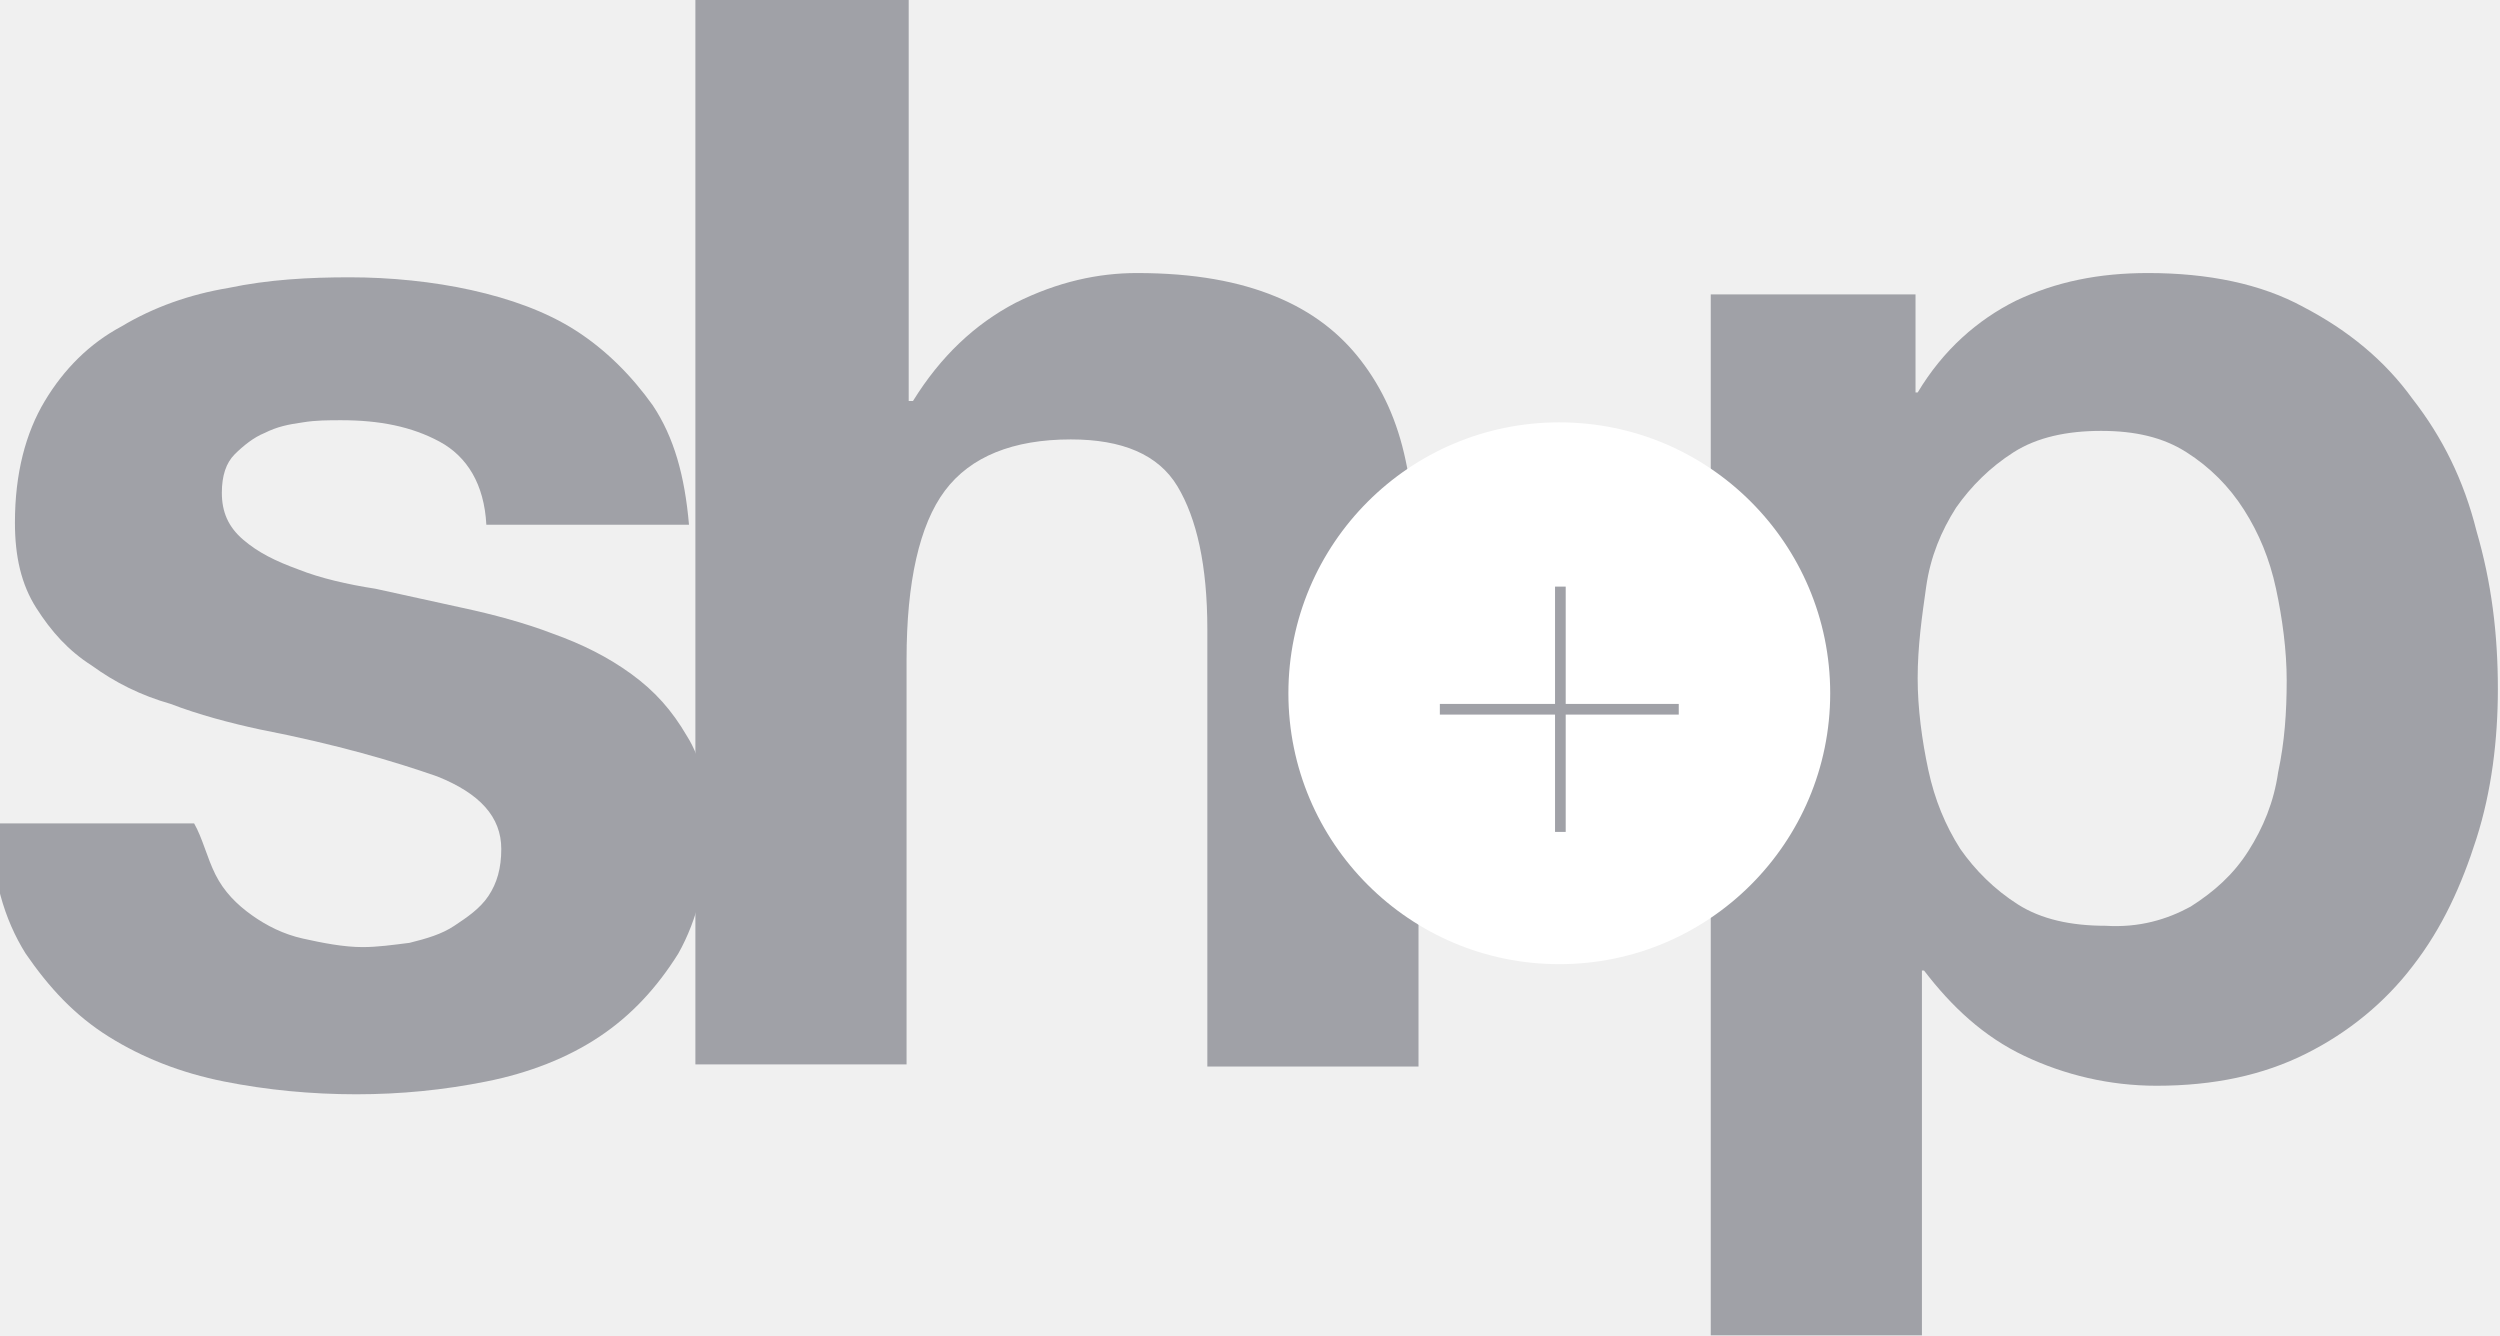
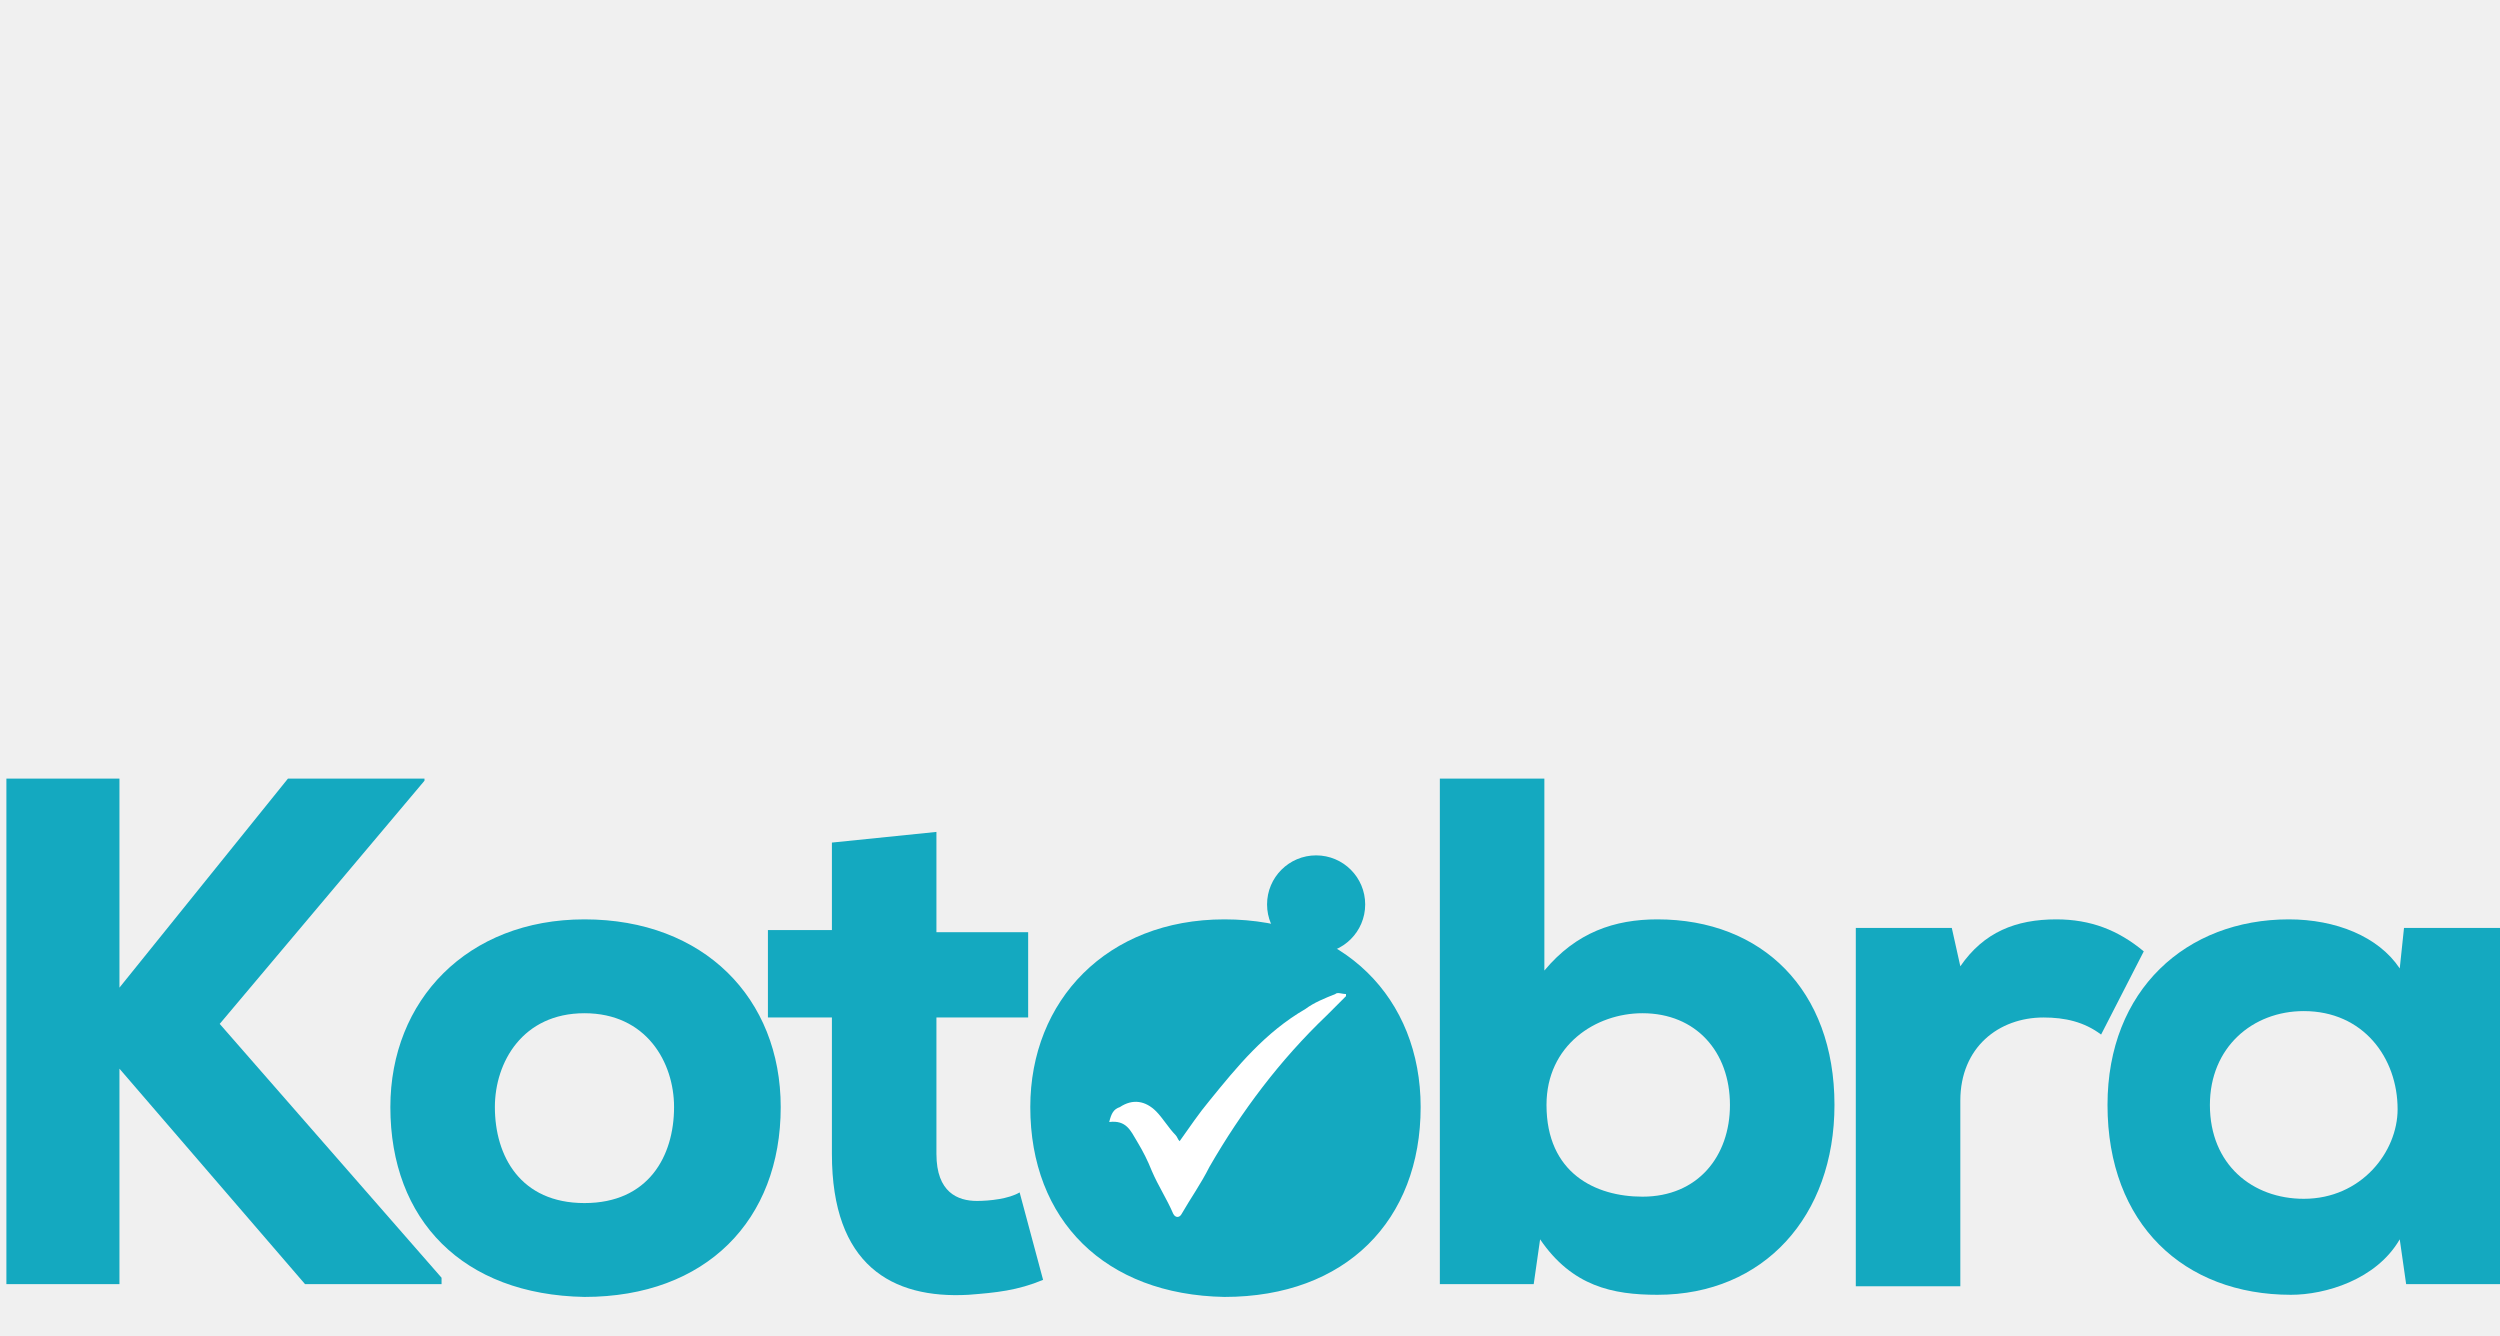
- <svg xmlns="http://www.w3.org/2000/svg" version="1.1" id="Layer_1" x="0px" y="0px" viewBox="0 0 117.2 62.6" enable-background="new 0 0 117.2 62.6" xml:space="preserve">
+ <svg xmlns="http://www.w3.org/2000/svg" version="1.1" id="Layer_1" x="0px" y="0px" viewBox="0 0 117.2 62.6" style="enable-background:new 0 0 117.2 62.6;" xml:space="preserve">
+   <style type="text/css">
+ 	.st0{fill:#14A9C0;}
+ 	.st1{fill:#FFFFFF;}
+ </style>
  <g>
-     <path fill="#A0A1A7" d="M10.1,41c0.4,0.8,1,1.4,1.7,1.9c0.7,0.5,1.5,0.9,2.4,1.1c0.9,0.2,1.9,0.4,2.8,0.4c0.7,0,1.4-0.1,2.2-0.2   c0.8-0.2,1.5-0.4,2.1-0.8s1.2-0.8,1.6-1.4c0.4-0.6,0.6-1.3,0.6-2.2c0-1.5-1-2.6-3-3.4c-2-0.7-4.7-1.5-8.3-2.2   c-1.4-0.3-2.9-0.7-4.2-1.2c-1.4-0.4-2.6-1-3.7-1.8c-1.1-0.7-1.9-1.6-2.6-2.7c-0.7-1.1-1-2.4-1-4c0-2.3,0.5-4.2,1.4-5.7   c0.9-1.5,2.1-2.7,3.6-3.5c1.5-0.9,3.2-1.5,5-1.8c1.9-0.4,3.8-0.5,5.7-0.5s3.9,0.2,5.7,0.6c1.8,0.4,3.5,1,4.9,1.9   c1.4,0.9,2.6,2.1,3.6,3.5c1,1.5,1.5,3.3,1.7,5.6h-9.5c-0.1-1.9-0.9-3.2-2.2-3.9c-1.3-0.7-2.8-1-4.6-1c-0.6,0-1.2,0-1.8,0.1   c-0.7,0.1-1.2,0.2-1.8,0.5c-0.5,0.2-1,0.6-1.4,1c-0.4,0.4-0.6,1-0.6,1.8c0,0.9,0.3,1.6,1,2.2c0.7,0.6,1.5,1,2.6,1.4   c1,0.4,2.3,0.7,3.6,0.9c1.4,0.3,2.7,0.6,4.1,0.9c1.4,0.3,2.9,0.7,4.2,1.2c1.4,0.5,2.6,1.1,3.7,1.9c1.1,0.8,1.9,1.7,2.6,2.9   c0.7,1.1,1,2.6,1,4.2c0,2.4-0.5,4.4-1.4,6c-1,1.6-2.2,2.9-3.7,3.9s-3.3,1.7-5.3,2.1c-2,0.4-4,0.6-6.1,0.6c-2.1,0-4.2-0.2-6.2-0.6   c-2-0.4-3.8-1.1-5.4-2.1c-1.6-1-2.8-2.3-3.9-3.9c-1-1.6-1.6-3.6-1.6-6.1h9.5C9.5,39.3,9.7,40.2,10.1,41z" />
-     <path fill="#A0A1A7" d="M42.6,0v18.8h0.2c1.3-2.1,2.9-3.6,4.8-4.6c2-1,3.9-1.4,5.7-1.4c2.7,0,4.8,0.4,6.5,1.1c1.7,0.7,3,1.7,4,3   c1,1.3,1.7,2.8,2.1,4.7c0.4,1.8,0.6,3.9,0.6,6.1V50h-9.9V29.5c0-3-0.5-5.2-1.4-6.7c-0.9-1.5-2.6-2.2-5-2.2c-2.7,0-4.7,0.8-5.9,2.4   c-1.2,1.6-1.8,4.3-1.8,7.9v19h-9.9V0H42.6z" />
-     <path fill="#A0A1A7" d="M89.8,13.8v4.6h0.1c1.2-2,2.8-3.4,4.6-4.3c1.9-0.9,3.9-1.3,6.2-1.3c2.8,0,5.3,0.5,7.3,1.6   c2.1,1.1,3.8,2.5,5.1,4.3c1.4,1.8,2.4,3.8,3,6.2c0.7,2.4,1,4.8,1,7.4c0,2.4-0.3,4.8-1,7c-0.7,2.2-1.6,4.2-3,6c-1.3,1.7-3,3.1-5,4.1   s-4.3,1.5-7,1.5c-2.2,0-4.3-0.5-6.2-1.4c-1.9-0.9-3.4-2.3-4.7-4h-0.1v17.1h-9.9V13.8H89.8z M102.7,42.5c1.1-0.7,2-1.5,2.7-2.6   c0.7-1.1,1.2-2.3,1.4-3.7c0.3-1.4,0.4-2.8,0.4-4.3c0-1.4-0.2-2.9-0.5-4.3c-0.3-1.4-0.8-2.6-1.5-3.7c-0.7-1.1-1.6-2-2.7-2.7   c-1.1-0.7-2.4-1-4-1c-1.6,0-3,0.3-4.1,1c-1.1,0.7-2,1.6-2.7,2.6c-0.7,1.1-1.2,2.3-1.4,3.7s-0.4,2.8-0.4,4.3c0,1.4,0.2,2.9,0.5,4.3   c0.3,1.4,0.8,2.6,1.5,3.7c0.7,1,1.6,1.9,2.7,2.6c1.1,0.7,2.5,1,4.1,1C100.3,43.5,101.6,43.1,102.7,42.5z" />
+     <path class="st0" d="M20.7,59.9v0.3h-6.4L5.6,50.1v10.1H0.3V36.5h5.3v9.8l7.9-9.8h6.4v0.1L10.3,48L20.7,59.9z" />
+     <path class="st0" d="M18.3,51.9c0-5,3.6-8.8,9.1-8.8c5.6,0,9.2,3.7,9.2,8.8c0,5.3-3.5,8.9-9.2,8.9C21.7,60.7,18.3,57.2,18.3,51.9z    M31.6,51.9c0-2.1-1.3-4.4-4.2-4.4c-2.9,0-4.2,2.3-4.2,4.4c0,2.3,1.2,4.5,4.2,4.5C30.4,56.4,31.6,54.2,31.6,51.9z" />
+     <path class="st0" d="M48.2,43.6v4.1h-4.3v6.4c0,1.8,1,2.2,1.9,2.2c0.6,0,1.5-0.1,2-0.4l1.1,4.1c-1.2,0.5-2.2,0.6-3.5,0.7   c-3.6,0.2-6.4-1.4-6.4-6.6v-6.4h-3v-4.1h3v-4.1l4.9-0.5v4.7H48.2z" />
+     <path class="st0" d="M48.3,51.9c0-5,3.6-8.8,9.1-8.8c5.6,0,9.2,3.7,9.2,8.8c0,5.3-3.5,8.9-9.2,8.9C51.8,60.7,48.3,57.2,48.3,51.9z    M61.7,51.9c0-2.1-1.3-4.4-4.2-4.4c-2.9,0-4.2,2.3-4.2,4.4c0,2.3,1.2,4.5,4.2,4.5C60.4,56.4,61.7,54.2,61.7,51.9z" />
+     <path class="st0" d="M77.7,43.1c4.9,0,8.3,3.3,8.3,8.7c0,5.2-3.3,8.9-8.3,8.9c-2.1,0-4-0.4-5.5-2.6l-0.3,2.1h-4.4V36.5h4.9v9   C73.9,43.7,75.7,43.1,77.7,43.1z M72.5,51.8c0,3.2,2.3,4.3,4.5,4.3c2.6,0,4.1-1.9,4.1-4.3c0-2.5-1.6-4.3-4.1-4.3   C74.8,47.5,72.5,49,72.5,51.8z" />
+     <path class="st0" d="M96.4,43.1c1.6,0,2.9,0.5,4.1,1.5l-2,3.9c-0.8-0.6-1.7-0.8-2.7-0.8c-2.1,0-3.9,1.4-3.9,3.9v8.7H87V43.5h4.5   l0.4,1.8C93,43.7,94.5,43.1,96.4,43.1z" />
+     <path class="st0" d="M117.2,60.2h-4.4l-0.3-2.1c-1.1,1.9-3.5,2.6-5.1,2.6c-5,0-8.6-3.3-8.6-8.9c0-5.4,3.7-8.7,8.5-8.7   c2.2,0,4.2,0.8,5.2,2.3l0.2-1.9h4.6V60.2z M103.6,51.8c0,2.8,2,4.4,4.4,4.4c2.7,0,4.4-2.2,4.4-4.2c0-2.4-1.6-4.6-4.4-4.6   C105.6,47.4,103.6,49.1,103.6,51.8z" />
  </g>
-   <circle fill="#FFFFFF" cx="73.1" cy="32.5" r="12.7" />
+   <circle class="st0" cx="57.5" cy="51.9" r="5.9" />
  <g>
-     <path fill="#A0A1A7" d="M73.4,39h-0.5v-5.5h-5.4V33h5.4v-5.5h0.5V33h5.3v0.5h-5.3V39z" />
+     <path class="st1" d="M55.3,53.5c0.5-0.7,0.9-1.3,1.4-1.9c1.3-1.6,2.6-3.2,4.5-4.3c0.4-0.3,0.9-0.5,1.4-0.7c0.1-0.1,0.3,0,0.5,0   c0,0,0,0.1,0,0.1c-0.3,0.3-0.6,0.6-0.9,0.9c-2.2,2.1-4,4.5-5.5,7.1c-0.4,0.8-0.9,1.5-1.3,2.2c-0.1,0.2-0.3,0.2-0.4,0   c-0.3-0.7-0.7-1.3-1-2c-0.2-0.5-0.4-0.9-0.7-1.4c-0.3-0.5-0.5-1-1.3-0.9c0.1-0.4,0.2-0.6,0.5-0.7c0.6-0.4,1.2-0.3,1.7,0.2   c0.3,0.3,0.6,0.8,0.9,1.1C55.2,53.3,55.2,53.4,55.3,53.5z" />
  </g>
+   <circle class="st0" cx="61.7" cy="42.4" r="2.3" />
</svg>
